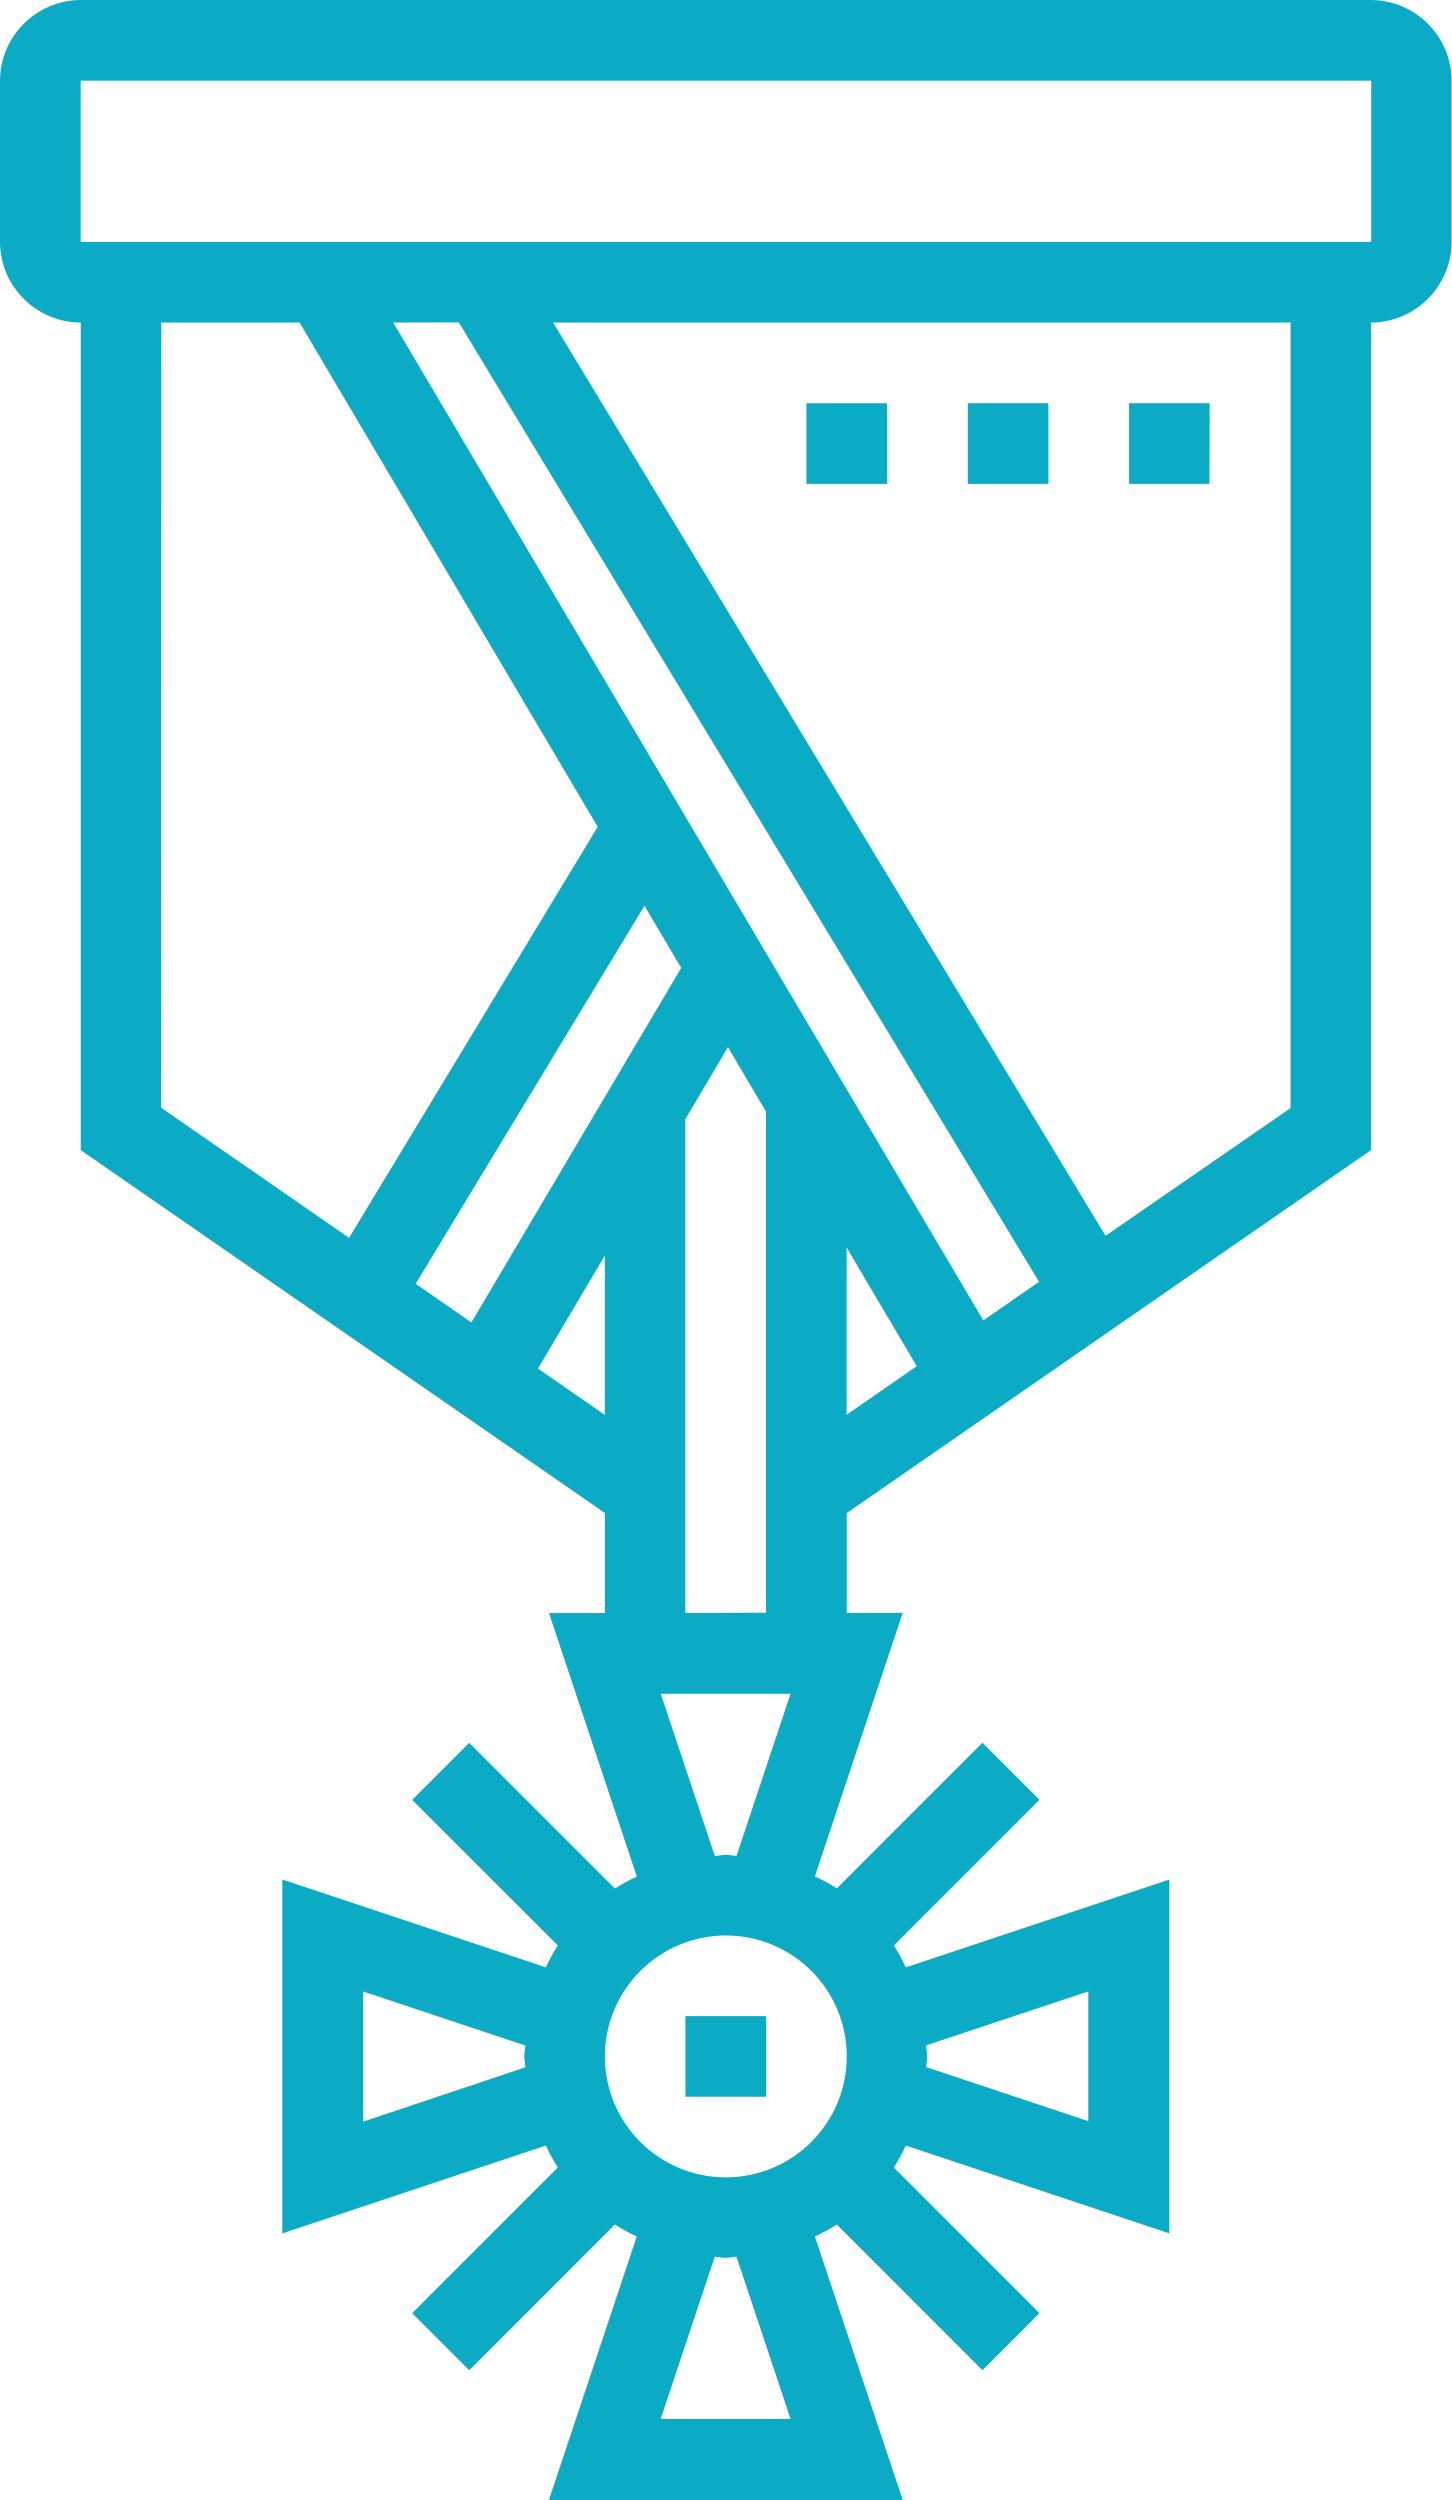
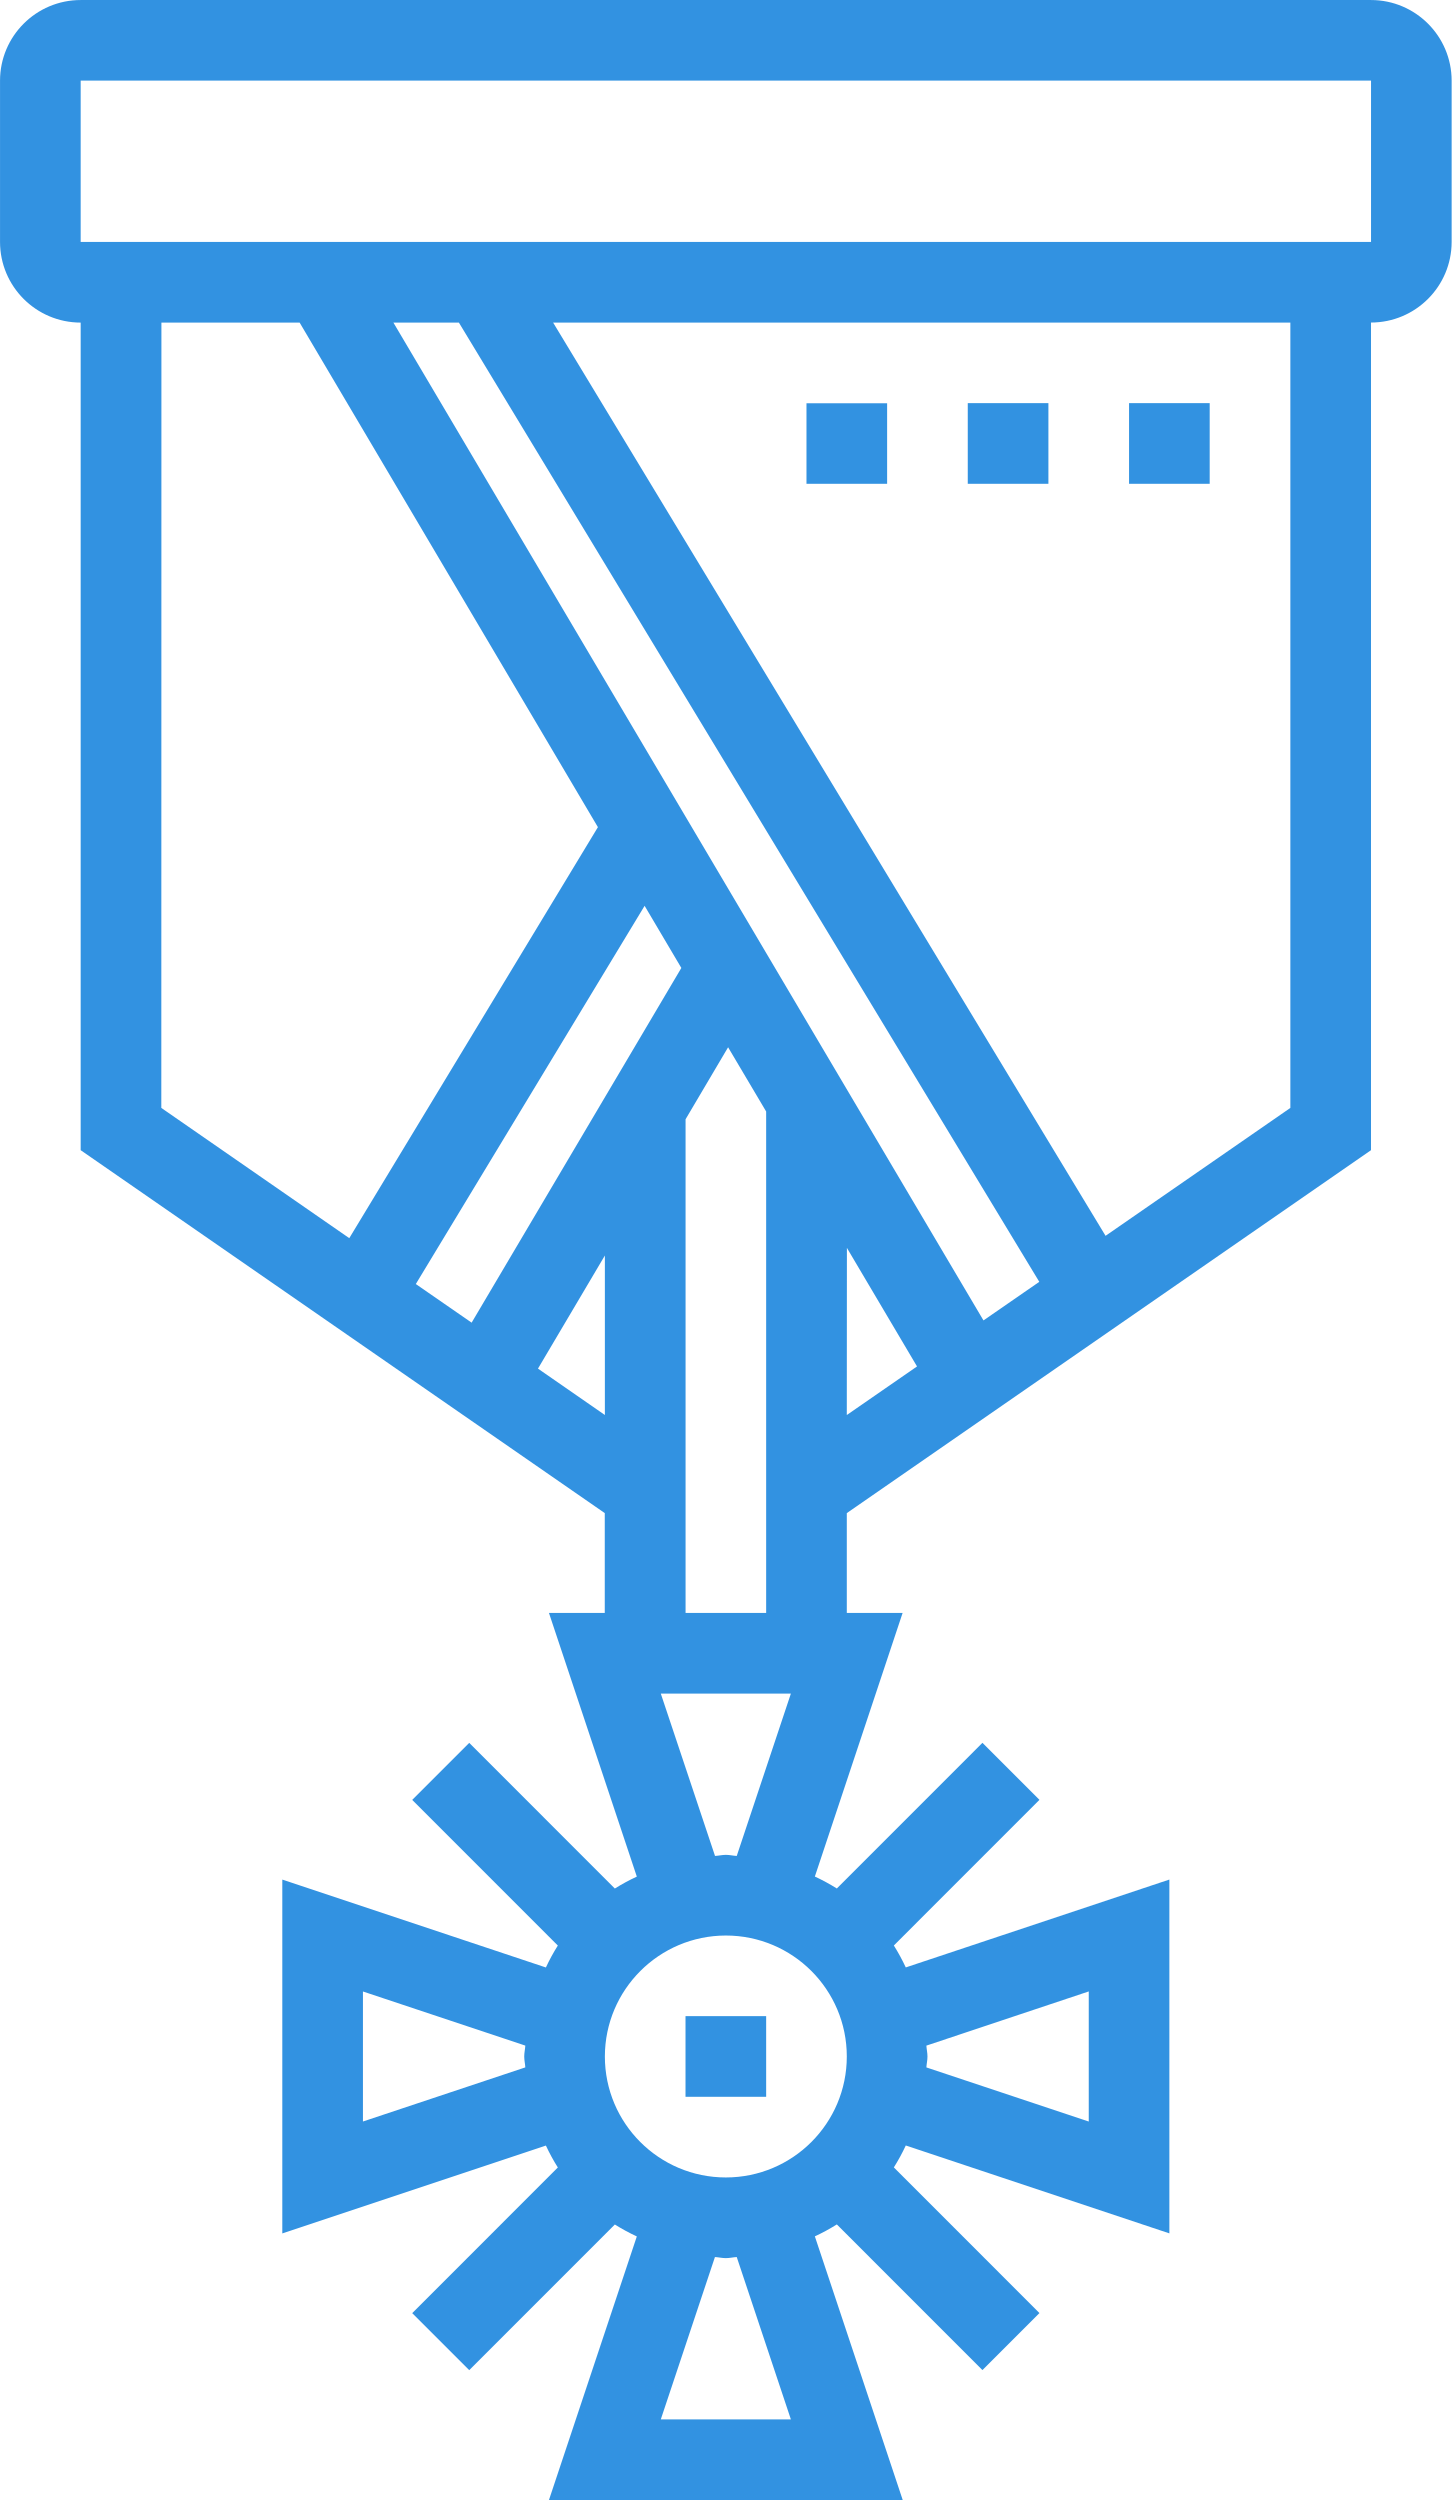
- <svg xmlns="http://www.w3.org/2000/svg" width="21.483" height="37" viewBox="0 0 21.483 37">
+ <svg xmlns="http://www.w3.org/2000/svg" width="54.613" height="94.057" viewBox="0 0 54.613 94.057">
  <defs>
-     <style>.a{fill:#0babc6;}</style>
+     <style>.a{fill:#3292e1;}</style>
  </defs>
-   <path class="a" d="M25.339,32.032H24.145V30.839h1.194ZM35.484,2.194V4.581A1.2,1.2,0,0,1,34.29,5.774V18.022l-7.758,5.371v1.478h.828l-1.3,3.9a2.945,2.945,0,0,1,.325.177l2.155-2.156.844.844-2.155,2.156a2.992,2.992,0,0,1,.177.325l3.9-1.3v5.237l-3.9-1.3a2.883,2.883,0,0,1-.177.325l2.155,2.156-.844.844-2.155-2.156a2.946,2.946,0,0,1-.325.177l1.3,3.9H22.124l1.3-3.9a2.944,2.944,0,0,1-.325-.177l-2.155,2.156-.844-.844,2.155-2.156a2.99,2.99,0,0,1-.177-.325l-3.9,1.3V28.817l3.9,1.3a2.882,2.882,0,0,1,.177-.325L20.1,27.638l.844-.844L23.1,28.95a2.945,2.945,0,0,1,.325-.177l-1.3-3.9h.828V23.393l-7.758-5.371V5.774A1.2,1.2,0,0,1,14,4.581V2.194A1.2,1.2,0,0,1,15.194,1h19.1A1.2,1.2,0,0,1,35.484,2.194Zm-19.1,15.2,2.782,1.926,3.68-6.083L18.434,5.774H16.387ZM19.82,5.774l8.733,14.768.825-.571-8.588-14.2Zm4.262,9.551-.544-.92L20.152,20l.825.572Zm-1.13,6.616v-2.36l-.99,1.674Zm0,9.494a1.79,1.79,0,1,0,1.79-1.79A1.793,1.793,0,0,0,22.952,31.435Zm-1.177.161c0-.054-.016-.106-.016-.161s.013-.107.016-.161l-2.4-.8V32.4ZM24.9,34.4c-.054,0-.106.016-.161.016s-.107-.013-.161-.016l-.8,2.4H25.7Zm2.807-3.129c0,.054.016.106.016.161s-.013.107-.016.161l2.4.8V30.473ZM24.9,28.468l.8-2.4H23.779l.8,2.4c.054,0,.106-.016.161-.016S24.849,28.465,24.9,28.468Zm.436-3.6V17.45l-.563-.952-.63,1.066v7.308Zm1.194-2.93,1.038-.719-1.038-1.755ZM33.1,5.774H22.186L30.362,19.29,33.1,17.4Zm1.194-1.194V2.194h-19.1V4.581ZM27.129,8.161V6.968H25.935V8.161Zm2.387-1.194H28.323V8.161h1.194Zm2.387,0H30.71V8.161H31.9Z" transform="translate(-14 -1)" />
+   <path class="a" d="M42.824,79.886H39.79V76.852h3.034ZM68.614,4.034V10.1a3.037,3.037,0,0,1-3.034,3.034V44.272L45.858,57.926v3.756h2.1L44.656,71.6a7.483,7.483,0,0,1,.827.449l5.478-5.48,2.145,2.145-5.478,5.48a7.6,7.6,0,0,1,.449.825l9.917-3.306V85.025l-9.917-3.307a7.327,7.327,0,0,1-.449.825l5.478,5.48-2.145,2.145-5.478-5.48a7.487,7.487,0,0,1-.827.449l3.306,9.92H34.652l3.306-9.917a7.484,7.484,0,0,1-.827-.449l-5.478,5.48-2.145-2.145,5.478-5.48a7.6,7.6,0,0,1-.449-.825l-9.917,3.306V71.714l9.917,3.307a7.327,7.327,0,0,1,.449-.825l-5.478-5.48,2.145-2.145,5.478,5.48a7.485,7.485,0,0,1,.827-.449l-3.306-9.92h2.1V57.926L17.034,44.272V13.136A3.037,3.037,0,0,1,14,10.1V4.034A3.037,3.037,0,0,1,17.034,1H65.58A3.037,3.037,0,0,1,68.614,4.034ZM20.068,42.682l7.072,4.9,9.354-15.463L25.272,13.136h-5.2ZM28.8,13.136,51,50.677l2.1-1.452L31.264,13.136Zm10.833,24.28-1.382-2.338-8.608,14.23,2.1,1.453ZM36.756,54.235v-6l-2.517,4.255Zm0,24.135a4.551,4.551,0,1,0,4.551-4.551A4.557,4.557,0,0,0,36.756,78.369Zm-2.993.41c-.008-.138-.041-.269-.041-.41s.033-.272.041-.41l-6.109-2.036v4.892Zm7.954,7.135c-.138.008-.27.041-.41.041s-.272-.033-.41-.041L38.86,92.023h4.894Zm7.135-7.954c.008.138.041.269.041.41s-.033.272-.041.41l6.109,2.036V75.922Zm-7.135-7.135,2.037-6.109H38.86L40.9,70.825c.138-.008.27-.041.41-.041S41.578,70.817,41.716,70.825Zm1.107-9.143V42.817L41.392,40.4l-1.6,2.709V61.682Zm3.034-7.447L48.5,52.408l-2.638-4.46Zm16.688-41.1H34.809L55.593,47.494l6.953-4.812ZM65.581,10.1l0-6.068H17.034V10.1ZM47.375,19.2V16.17H44.341V19.2Zm6.068-3.034H50.409V19.2h3.034Zm6.068,0H56.477V19.2h3.034Z" transform="translate(-13.999 -0.999)" />
</svg>
